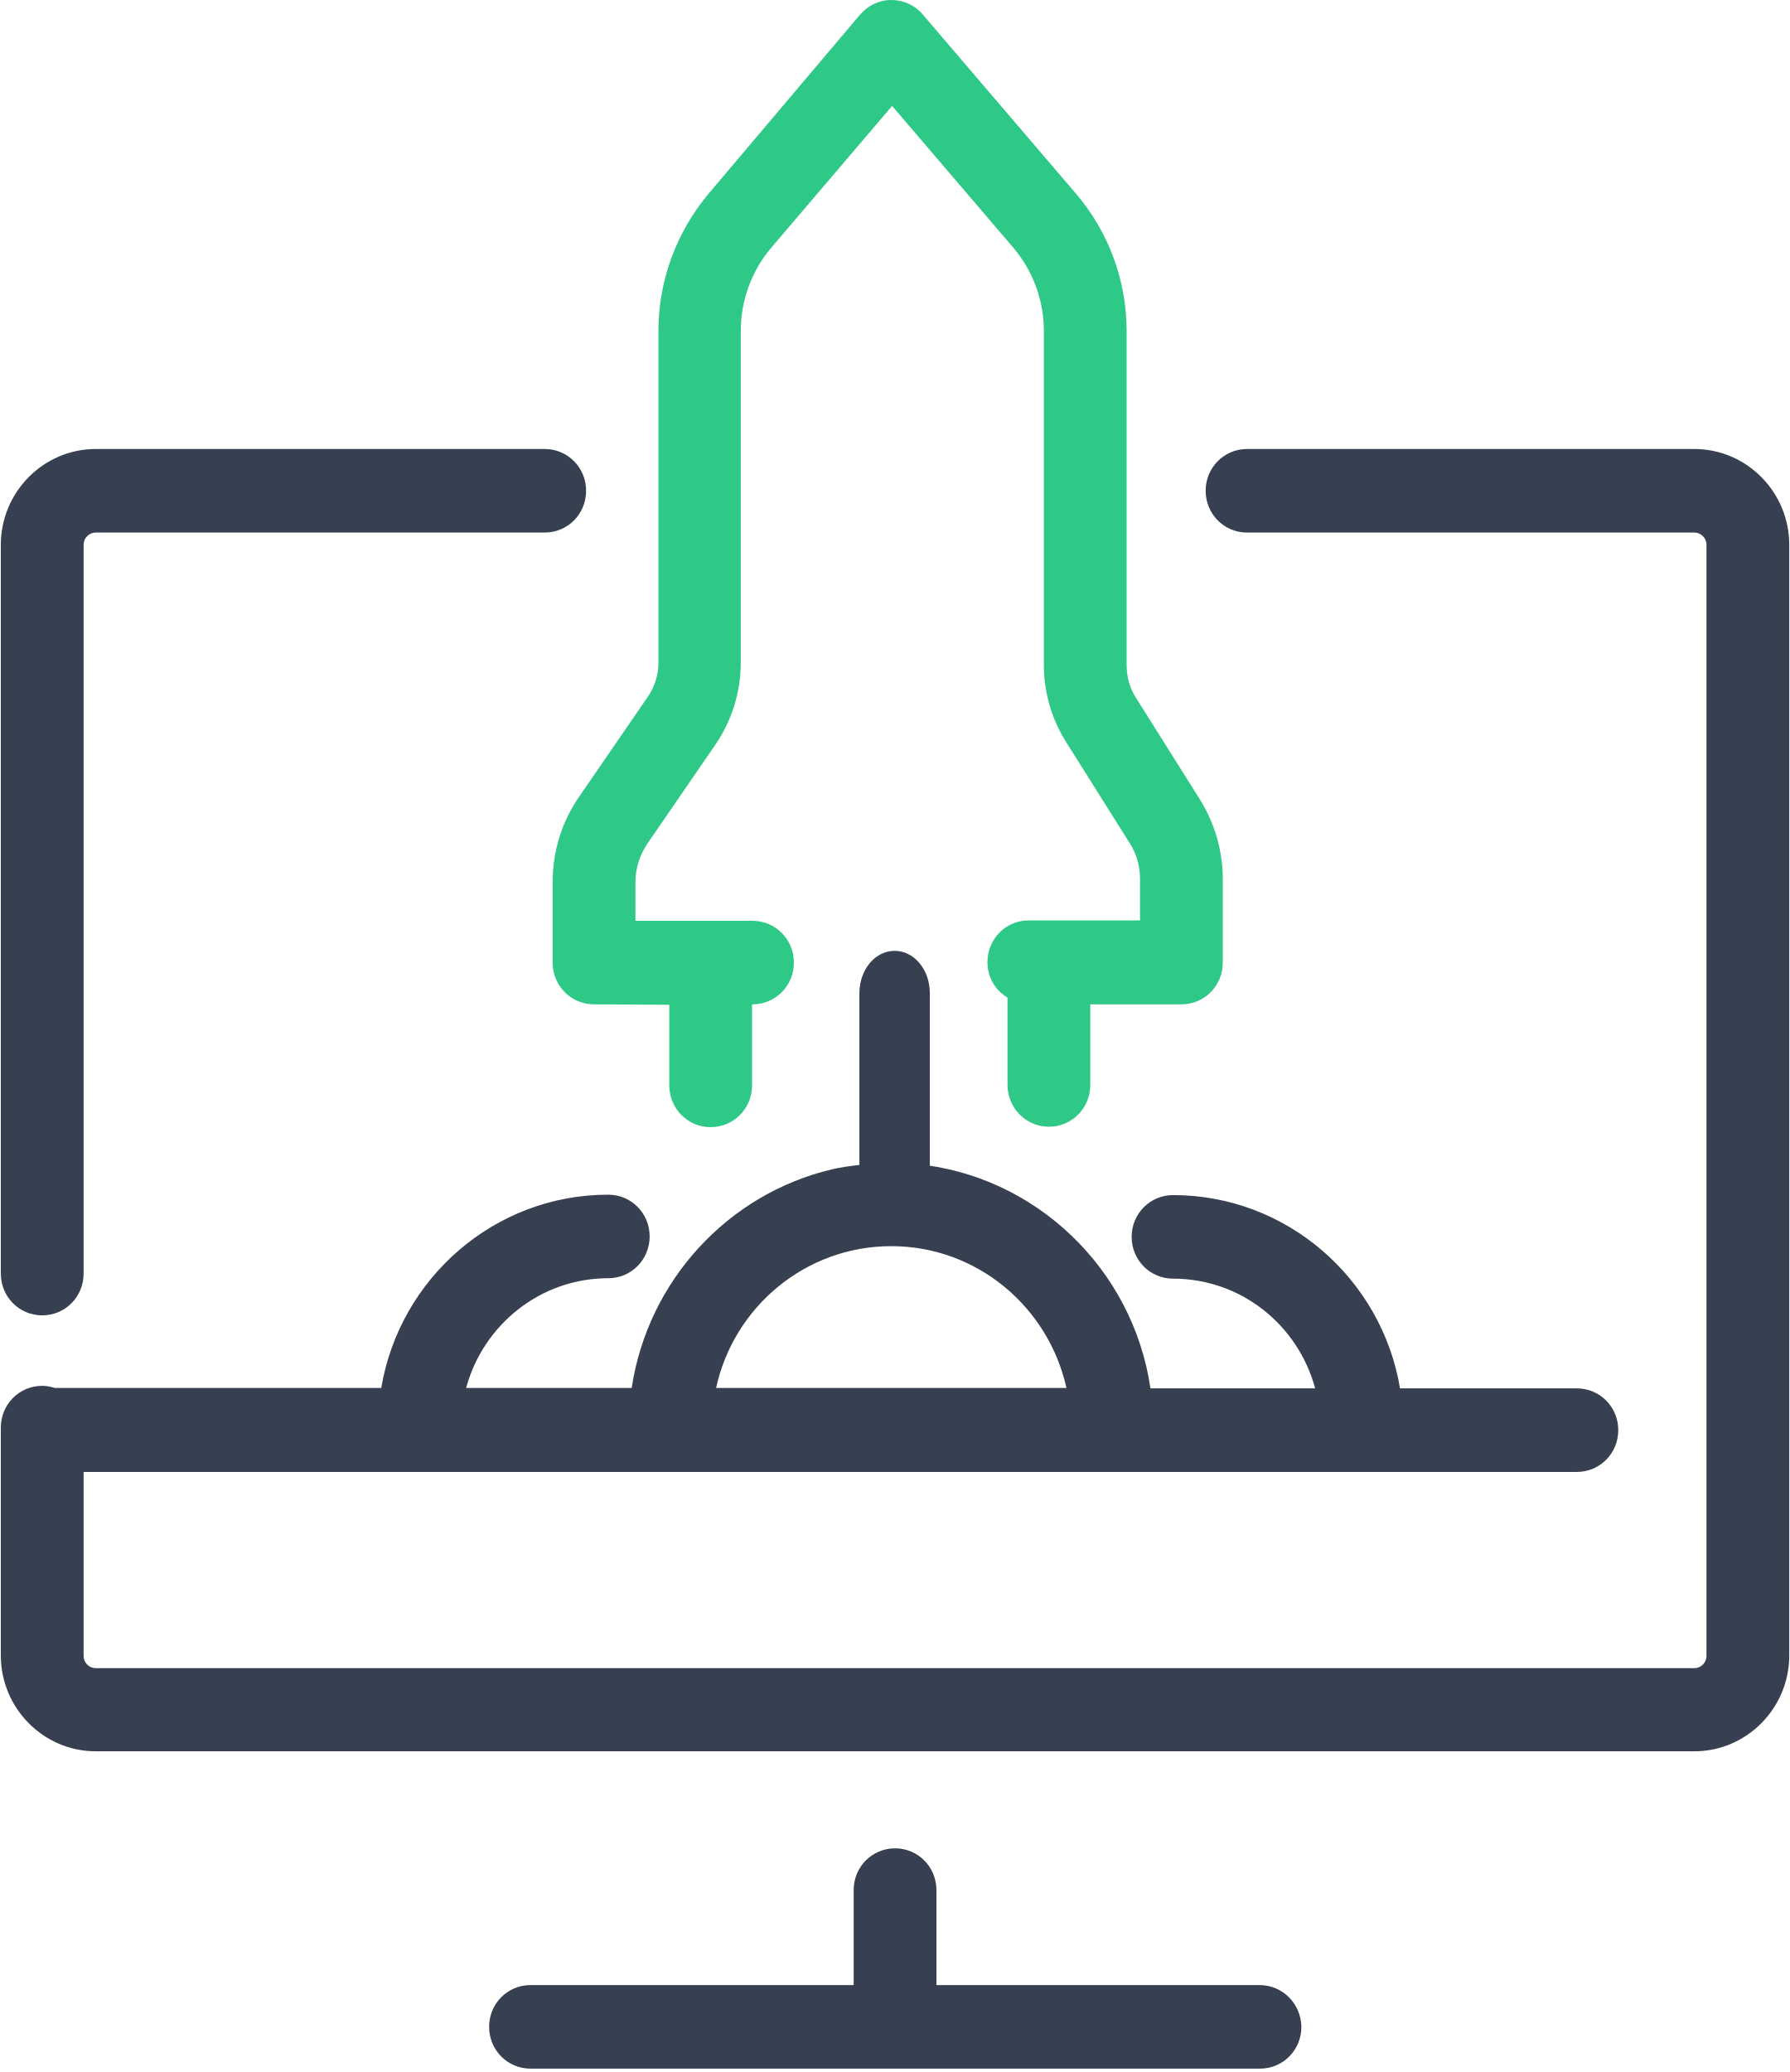
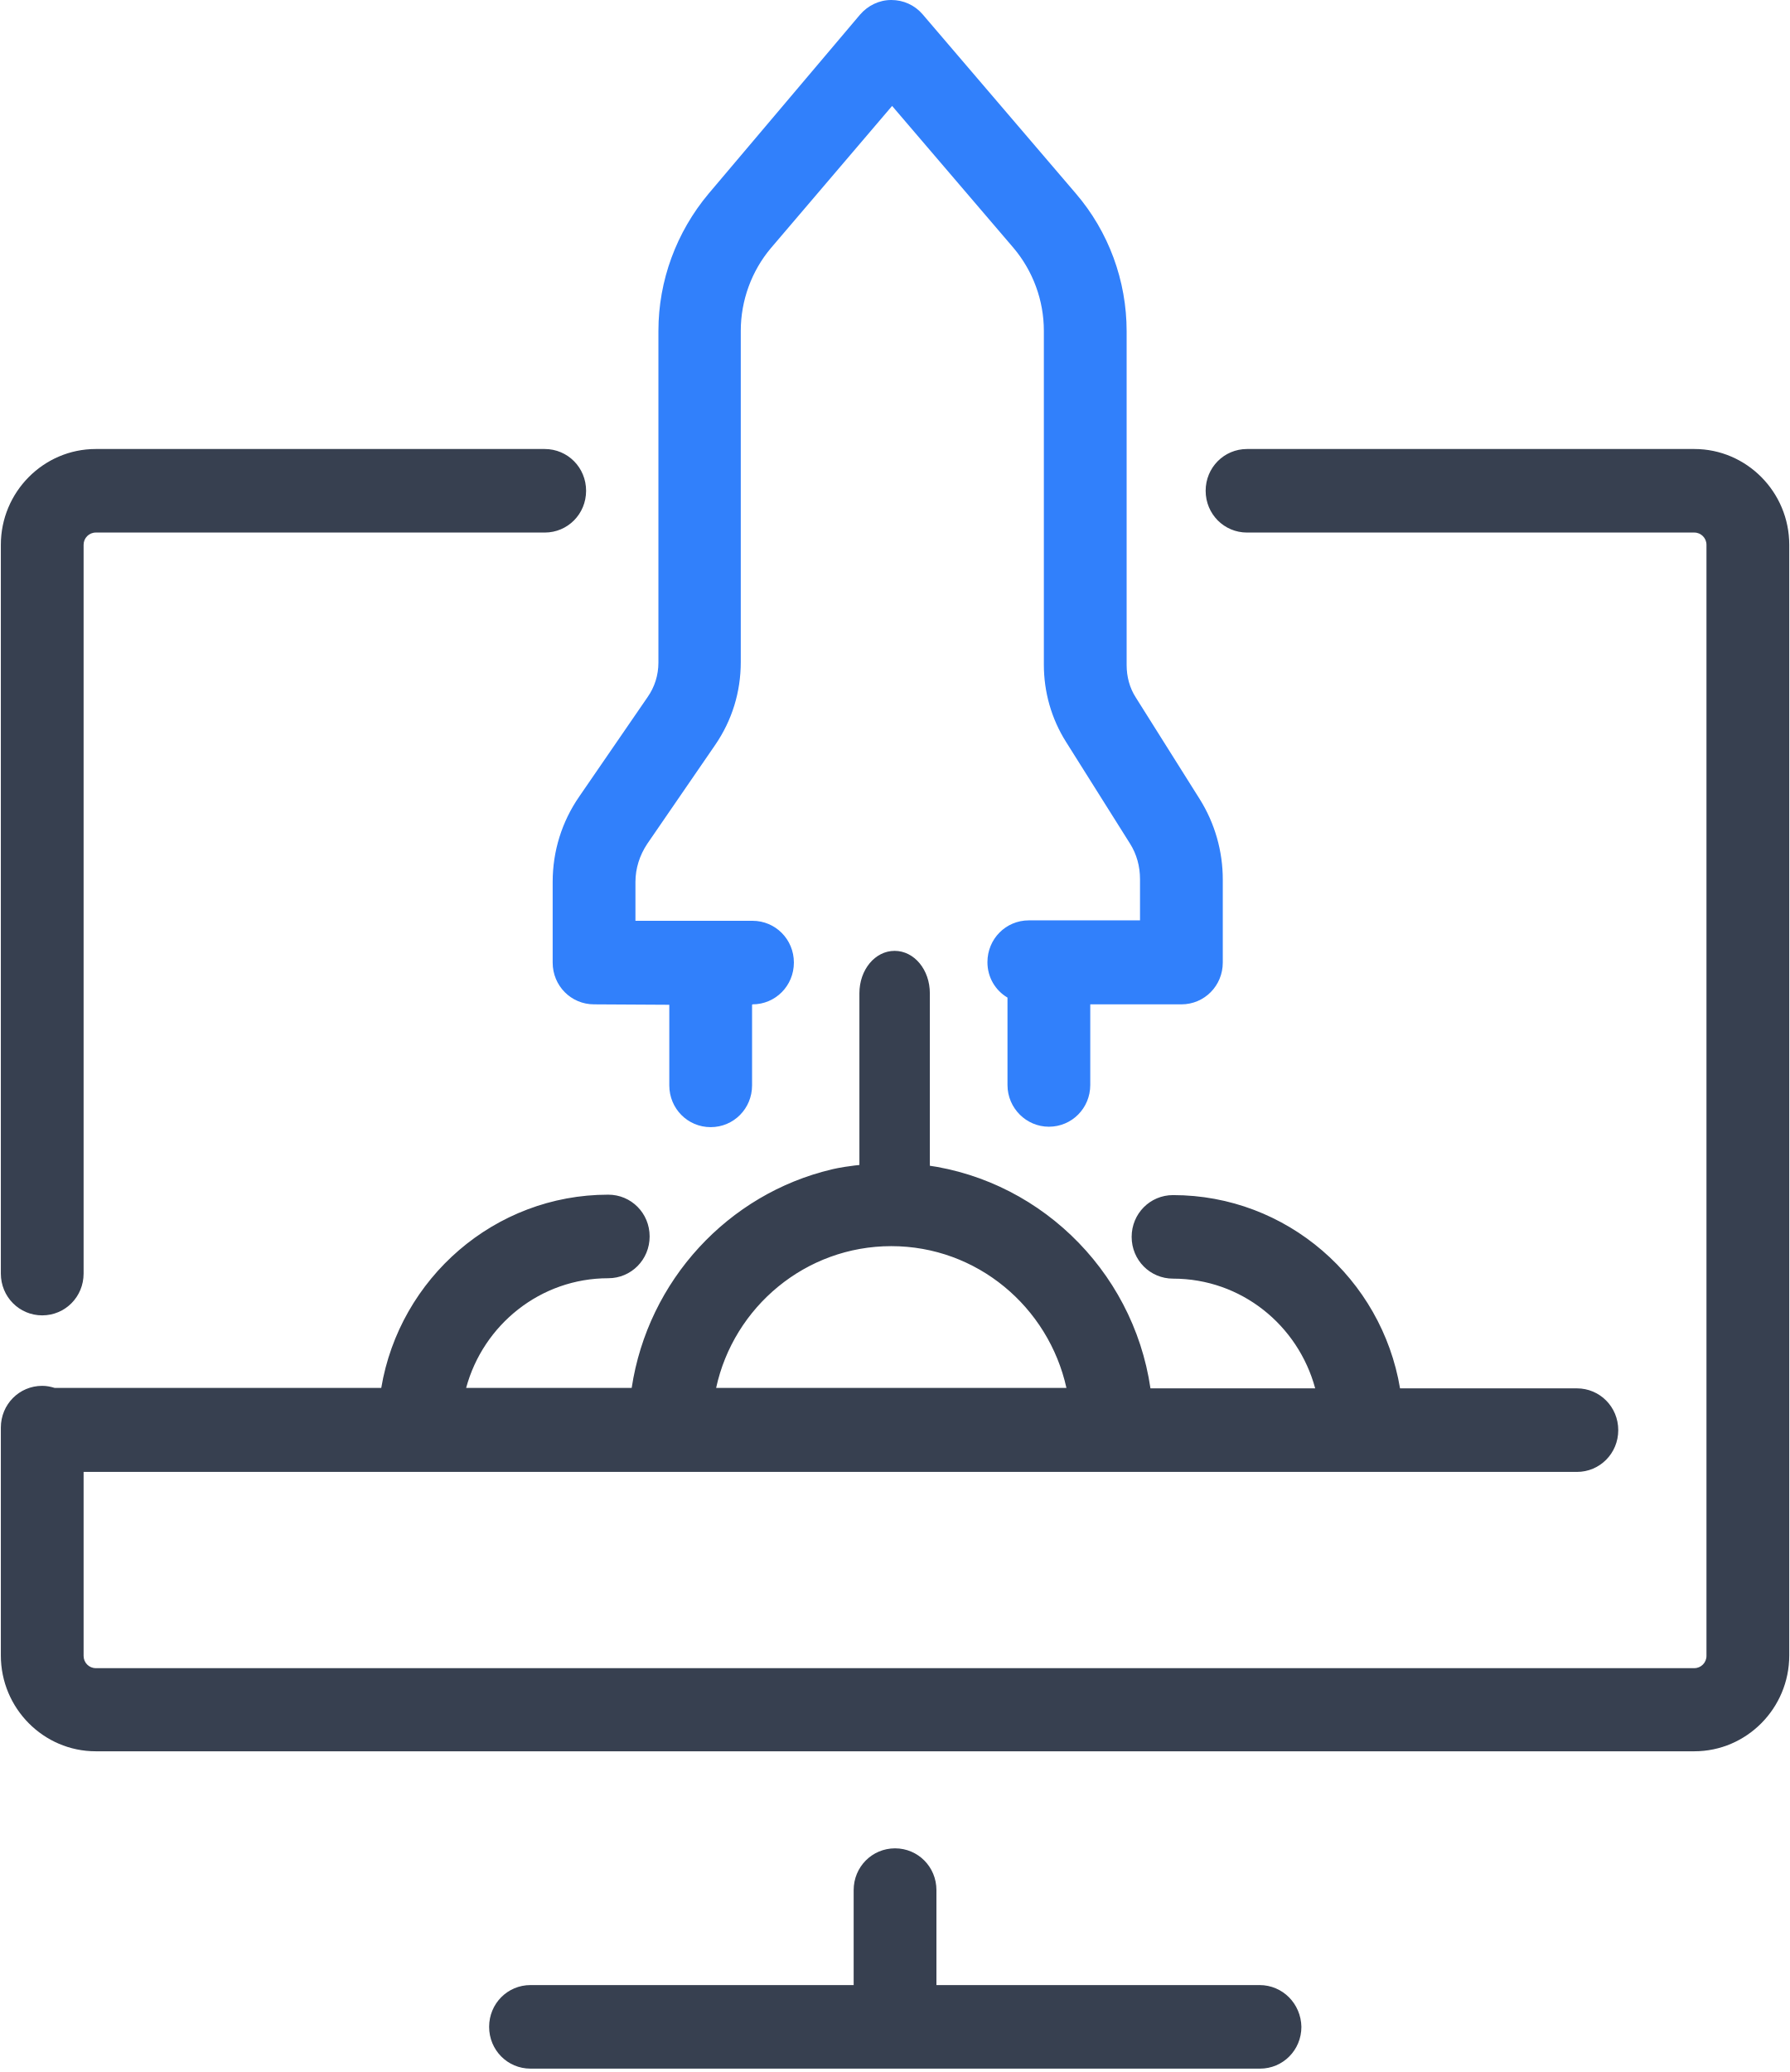
- <svg xmlns="http://www.w3.org/2000/svg" width="95px" height="110px" viewBox="0 0 95 110" version="1.1">
-   <defs />
-   <g id="Page-1" stroke="none" stroke-width="1" fill="none" fill-rule="evenodd">
-     <g id="About" transform="translate(-153, -2097)" fill-rule="nonzero">
-       <g id="WhatWeValue" transform="translate(0, 1699)">
-         <g id="1" transform="translate(149, 398)">
-           <g id="startup" transform="translate(4, 0)">
+ <svg xmlns="http://www.w3.org/2000/svg" width="76px" height="88px" viewBox="0 0 76 88" version="1.1">
+   <g id="v6.0" stroke="none" stroke-width="1" fill="none" fill-rule="evenodd">
+     <g id="About" transform="translate(-199, -1957)" fill-rule="nonzero">
+       <g id="Counters" transform="translate(0, 1672)">
+         <g id="Group-6" transform="translate(188, 285)">
+           <g id="startup" transform="translate(11, 0)">
            <g id="Group">
-               <path d="M66.877,105.385 L49.72,105.385 L49.72,100.344 C49.72,99.112 48.743,98.126 47.522,98.126 C46.301,98.126 45.325,99.112 45.325,100.344 L45.325,105.385 L28.167,105.385 C26.946,105.385 25.97,106.371 25.97,107.603 C25.97,108.835 26.946,109.821 28.167,109.821 L66.9,109.821 C68.12,109.821 69.097,108.835 69.097,107.603 C69.075,106.371 68.098,105.385 66.877,105.385 Z" id="Path" fill="#374050" />
-               <path d="M44.171,62.079 C38.666,63.379 34.404,67.971 33.539,73.684 L24.749,73.684 C25.659,70.324 28.7,67.859 32.296,67.859 C33.516,67.859 34.493,66.874 34.493,65.642 C34.493,64.409 33.516,63.424 32.296,63.424 C26.258,63.424 21.22,67.859 20.243,73.684 L2.908,73.684 C2.686,73.617 2.486,73.572 2.242,73.572 C1.021,73.572 0.044,74.558 0.044,75.79 L0.044,87.888 C0.044,90.688 2.308,92.974 5.083,92.974 L89.961,92.974 C92.736,92.974 95,90.688 95,87.888 L95,28.923 C95,26.122 92.736,23.837 89.961,23.837 L66.211,23.837 C64.991,23.837 64.014,24.823 64.014,26.055 C64.014,27.287 64.991,28.273 66.211,28.273 L89.961,28.273 C90.317,28.273 90.605,28.564 90.605,28.923 L90.605,87.91 C90.605,88.269 90.317,88.56 89.961,88.56 L5.083,88.56 C4.728,88.56 4.439,88.269 4.439,87.91 L4.439,78.143 L83.724,78.143 C84.945,78.143 85.922,77.157 85.922,75.925 C85.922,74.692 84.945,73.707 83.724,73.707 L74.335,73.707 C73.359,67.882 68.32,63.446 62.283,63.446 C61.062,63.446 60.085,64.432 60.085,65.664 C60.085,66.896 61.062,67.882 62.283,67.882 C65.901,67.882 68.919,70.346 69.829,73.707 L61.084,73.707 C60.152,67.344 54.958,62.371 48.565,61.788 C45.924,61.631 44.171,62.079 44.171,62.079 Z M47.322,66.157 C51.873,66.157 55.668,69.383 56.623,73.684 L38.022,73.684 C38.954,69.383 42.772,66.157 47.322,66.157 Z" id="Shape" fill="#374050" />
-               <path d="M31.119,26.055 C31.119,24.823 30.143,23.837 28.922,23.837 L5.083,23.837 C2.308,23.837 0.044,26.122 0.044,28.923 L0.044,67.613 C0.044,68.845 1.021,69.831 2.242,69.831 C3.463,69.831 4.439,68.845 4.439,67.613 L4.439,28.923 C4.439,28.564 4.728,28.273 5.083,28.273 L28.922,28.273 C30.143,28.273 31.119,27.287 31.119,26.055 Z" id="Path" fill="#374050" />
-               <path d="M55.69,59.817 C56.911,59.817 57.888,58.831 57.888,57.599 L57.888,53.32 L62.727,53.32 C63.947,53.32 64.924,52.334 64.924,51.102 L64.924,46.688 C64.924,45.187 64.502,43.709 63.703,42.432 L60.307,37.033 C59.974,36.517 59.819,35.912 59.819,35.308 L59.819,17.587 C59.819,14.898 58.864,12.299 57.111,10.261 L48.987,0.762 C48.565,0.269 47.966,0 47.322,0 C46.679,0 46.079,0.291 45.658,0.784 L37.623,10.283 C35.914,12.322 34.959,14.898 34.959,17.564 L34.959,35.173 C34.959,35.845 34.759,36.473 34.382,37.01 L30.764,42.275 C29.832,43.619 29.343,45.187 29.343,46.823 L29.343,51.102 C29.343,52.334 30.32,53.32 31.541,53.32 L35.536,53.342 L35.536,57.621 C35.536,58.853 36.513,59.839 37.734,59.839 C38.954,59.839 39.931,58.853 39.931,57.621 L39.931,53.342 L39.953,53.32 C41.174,53.32 42.151,52.334 42.151,51.102 C42.151,49.87 41.174,48.884 39.953,48.884 L33.738,48.884 L33.738,46.823 C33.738,46.106 33.96,45.411 34.36,44.807 L37.978,39.542 C38.866,38.242 39.332,36.741 39.332,35.151 L39.332,17.564 C39.332,15.951 39.909,14.383 40.93,13.173 L47.367,5.623 L53.804,13.151 C54.847,14.383 55.424,15.951 55.424,17.564 L55.424,35.285 C55.424,36.741 55.824,38.153 56.6,39.385 L59.996,44.784 C60.352,45.344 60.529,45.994 60.529,46.666 L60.529,48.862 L54.625,48.862 C53.404,48.862 52.428,49.847 52.428,51.079 C52.428,51.886 52.849,52.58 53.493,52.961 L53.493,57.599 C53.493,58.831 54.492,59.817 55.69,59.817 Z" id="Path" fill="#2EC986" />
+               <path d="M53.502,84.308 L39.776,84.308 L39.776,80.275 C39.776,79.29 38.994,78.501 38.018,78.501 C37.041,78.501 36.26,79.29 36.26,80.275 L36.26,84.308 L22.534,84.308 C21.557,84.308 20.776,85.097 20.776,86.082 C20.776,87.068 21.557,87.857 22.534,87.857 L53.52,87.857 C54.496,87.857 55.278,87.068 55.278,86.082 C55.26,85.097 54.479,84.308 53.502,84.308 Z" id="Path" fill="#374050" />
+               <path d="M35.336,49.664 C30.933,50.703 27.523,54.377 26.831,58.947 L19.799,58.947 C20.527,56.259 22.96,54.288 25.836,54.288 C26.813,54.288 27.594,53.499 27.594,52.513 C27.594,51.527 26.813,50.739 25.836,50.739 C21.007,50.739 16.976,54.288 16.194,58.947 L2.326,58.947 C2.149,58.894 1.989,58.858 1.793,58.858 C0.817,58.858 0.036,59.646 0.036,60.632 L0.036,70.31 C0.036,72.551 1.847,74.379 4.066,74.379 L71.969,74.379 C74.189,74.379 76,72.551 76,70.31 L76,23.138 C76,20.898 74.189,19.07 71.969,19.07 L52.969,19.07 C51.993,19.07 51.211,19.858 51.211,20.844 C51.211,21.83 51.993,22.618 52.969,22.618 L71.969,22.618 C72.253,22.618 72.484,22.851 72.484,23.138 L72.484,70.328 C72.484,70.615 72.253,70.848 71.969,70.848 L4.066,70.848 C3.782,70.848 3.551,70.615 3.551,70.328 L3.551,62.514 L66.979,62.514 C67.956,62.514 68.737,61.725 68.737,60.74 C68.737,59.754 67.956,58.965 66.979,58.965 L59.468,58.965 C58.687,54.305 54.656,50.757 49.826,50.757 C48.85,50.757 48.068,51.545 48.068,52.531 C48.068,53.517 48.85,54.305 49.826,54.305 C52.721,54.305 55.136,56.277 55.864,58.965 L48.867,58.965 C48.121,53.875 43.966,49.897 38.852,49.431 C36.739,49.305 35.336,49.664 35.336,49.664 Z M37.858,52.925 C41.498,52.925 44.535,55.506 45.298,58.947 L30.418,58.947 C31.164,55.506 34.218,52.925 37.858,52.925 Z" id="Shape" fill="#374050" />
+               <path d="M24.895,20.844 C24.895,19.858 24.114,19.07 23.137,19.07 L4.066,19.07 C1.847,19.07 0.036,20.898 0.036,23.138 L0.036,54.09 C0.036,55.076 0.817,55.865 1.793,55.865 C2.77,55.865 3.551,55.076 3.551,54.09 L3.551,23.138 C3.551,22.851 3.782,22.618 4.066,22.618 L23.137,22.618 C24.114,22.618 24.895,21.83 24.895,20.844 Z" id="Path" fill="#374050" />
+               <path d="M44.552,47.853 C45.529,47.853 46.31,47.065 46.31,46.079 L46.31,42.656 L50.181,42.656 C51.158,42.656 51.939,41.867 51.939,40.881 L51.939,37.351 C51.939,36.15 51.602,34.967 50.963,33.945 L48.246,29.626 C47.979,29.214 47.855,28.73 47.855,28.246 L47.855,14.069 C47.855,11.919 47.092,9.84 45.689,8.209 L39.19,0.609 C38.852,0.215 38.373,0 37.858,0 L37.858,0 C37.343,0 36.864,0.233 36.526,0.627 L30.098,8.226 C28.731,9.857 27.967,11.919 27.967,14.051 L27.967,28.138 C27.967,28.676 27.807,29.178 27.506,29.608 L24.611,33.82 C23.865,34.895 23.475,36.15 23.475,37.458 L23.475,40.881 C23.475,41.867 24.256,42.656 25.233,42.656 L28.429,42.674 L28.429,46.097 C28.429,47.083 29.21,47.871 30.187,47.871 C31.164,47.871 31.945,47.083 31.945,46.097 L31.945,42.674 L31.963,42.656 C32.939,42.656 33.721,41.867 33.721,40.881 C33.721,39.896 32.939,39.107 31.963,39.107 L26.991,39.107 L26.991,37.458 C26.991,36.885 27.168,36.329 27.488,35.845 L30.382,31.633 C31.093,30.594 31.465,29.393 31.465,28.121 L31.465,14.051 C31.465,12.761 31.927,11.506 32.744,10.538 L37.893,4.499 L43.043,10.521 C43.878,11.506 44.339,12.761 44.339,14.051 L44.339,28.228 C44.339,29.393 44.659,30.522 45.28,31.508 L47.997,35.827 C48.281,36.275 48.423,36.795 48.423,37.333 L48.423,39.089 L43.7,39.089 C42.723,39.089 41.942,39.878 41.942,40.864 C41.942,41.509 42.279,42.064 42.794,42.369 L42.794,46.079 C42.794,47.065 43.593,47.853 44.552,47.853 Z" id="Path" fill="#3180FB" />
            </g>
-             <path d="M45.63,52.732 L45.63,62.448 C45.63,63.654 46.386,64.723 47.387,64.791 C48.463,64.86 49.37,63.836 49.37,62.539 L49.37,52.732 C49.37,51.481 48.539,50.479 47.5,50.479 C46.461,50.479 45.63,51.481 45.63,52.732 Z" id="Path" fill="#374050" />
+             <path d="M36.504,42.186 L36.504,49.958 C36.504,50.923 37.108,51.778 37.909,51.833 C38.771,51.888 39.496,51.069 39.496,50.031 L39.496,42.186 C39.496,41.184 38.831,40.384 38,40.384 L38,40.384 C37.169,40.384 36.504,41.184 36.504,42.186 Z" id="Path" fill="#374050" />
          </g>
        </g>
      </g>
    </g>
  </g>
</svg>
